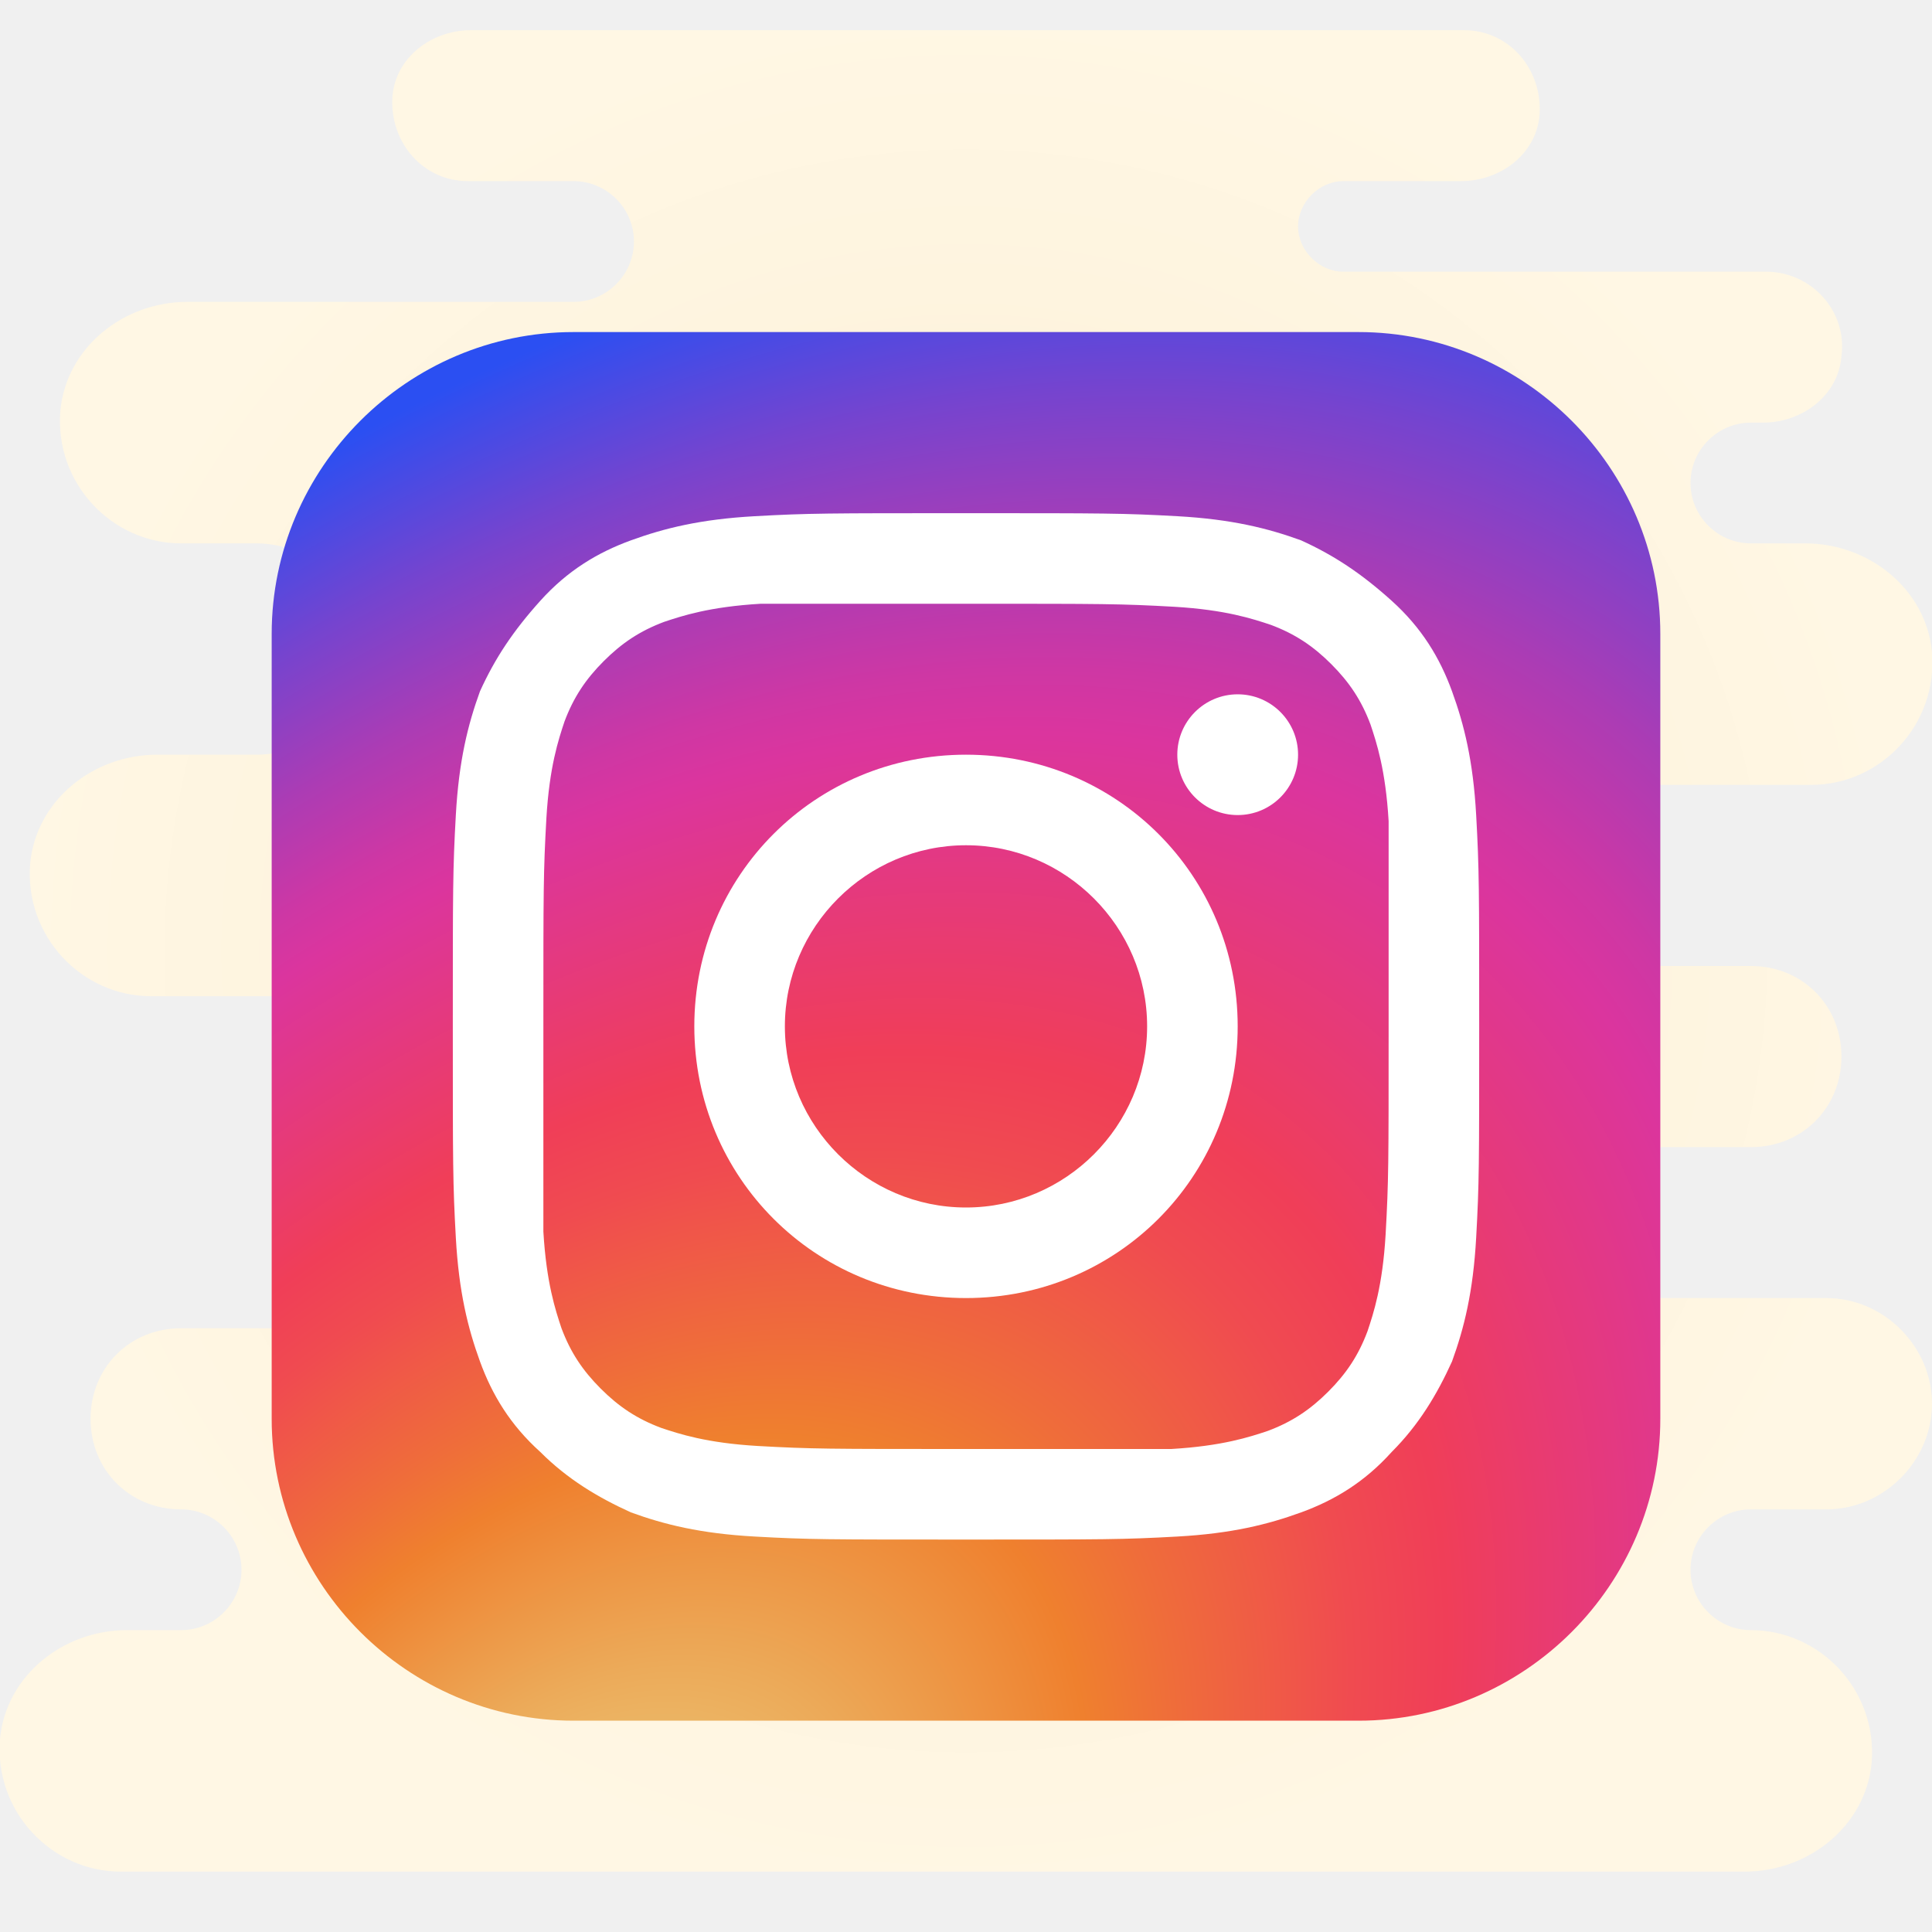
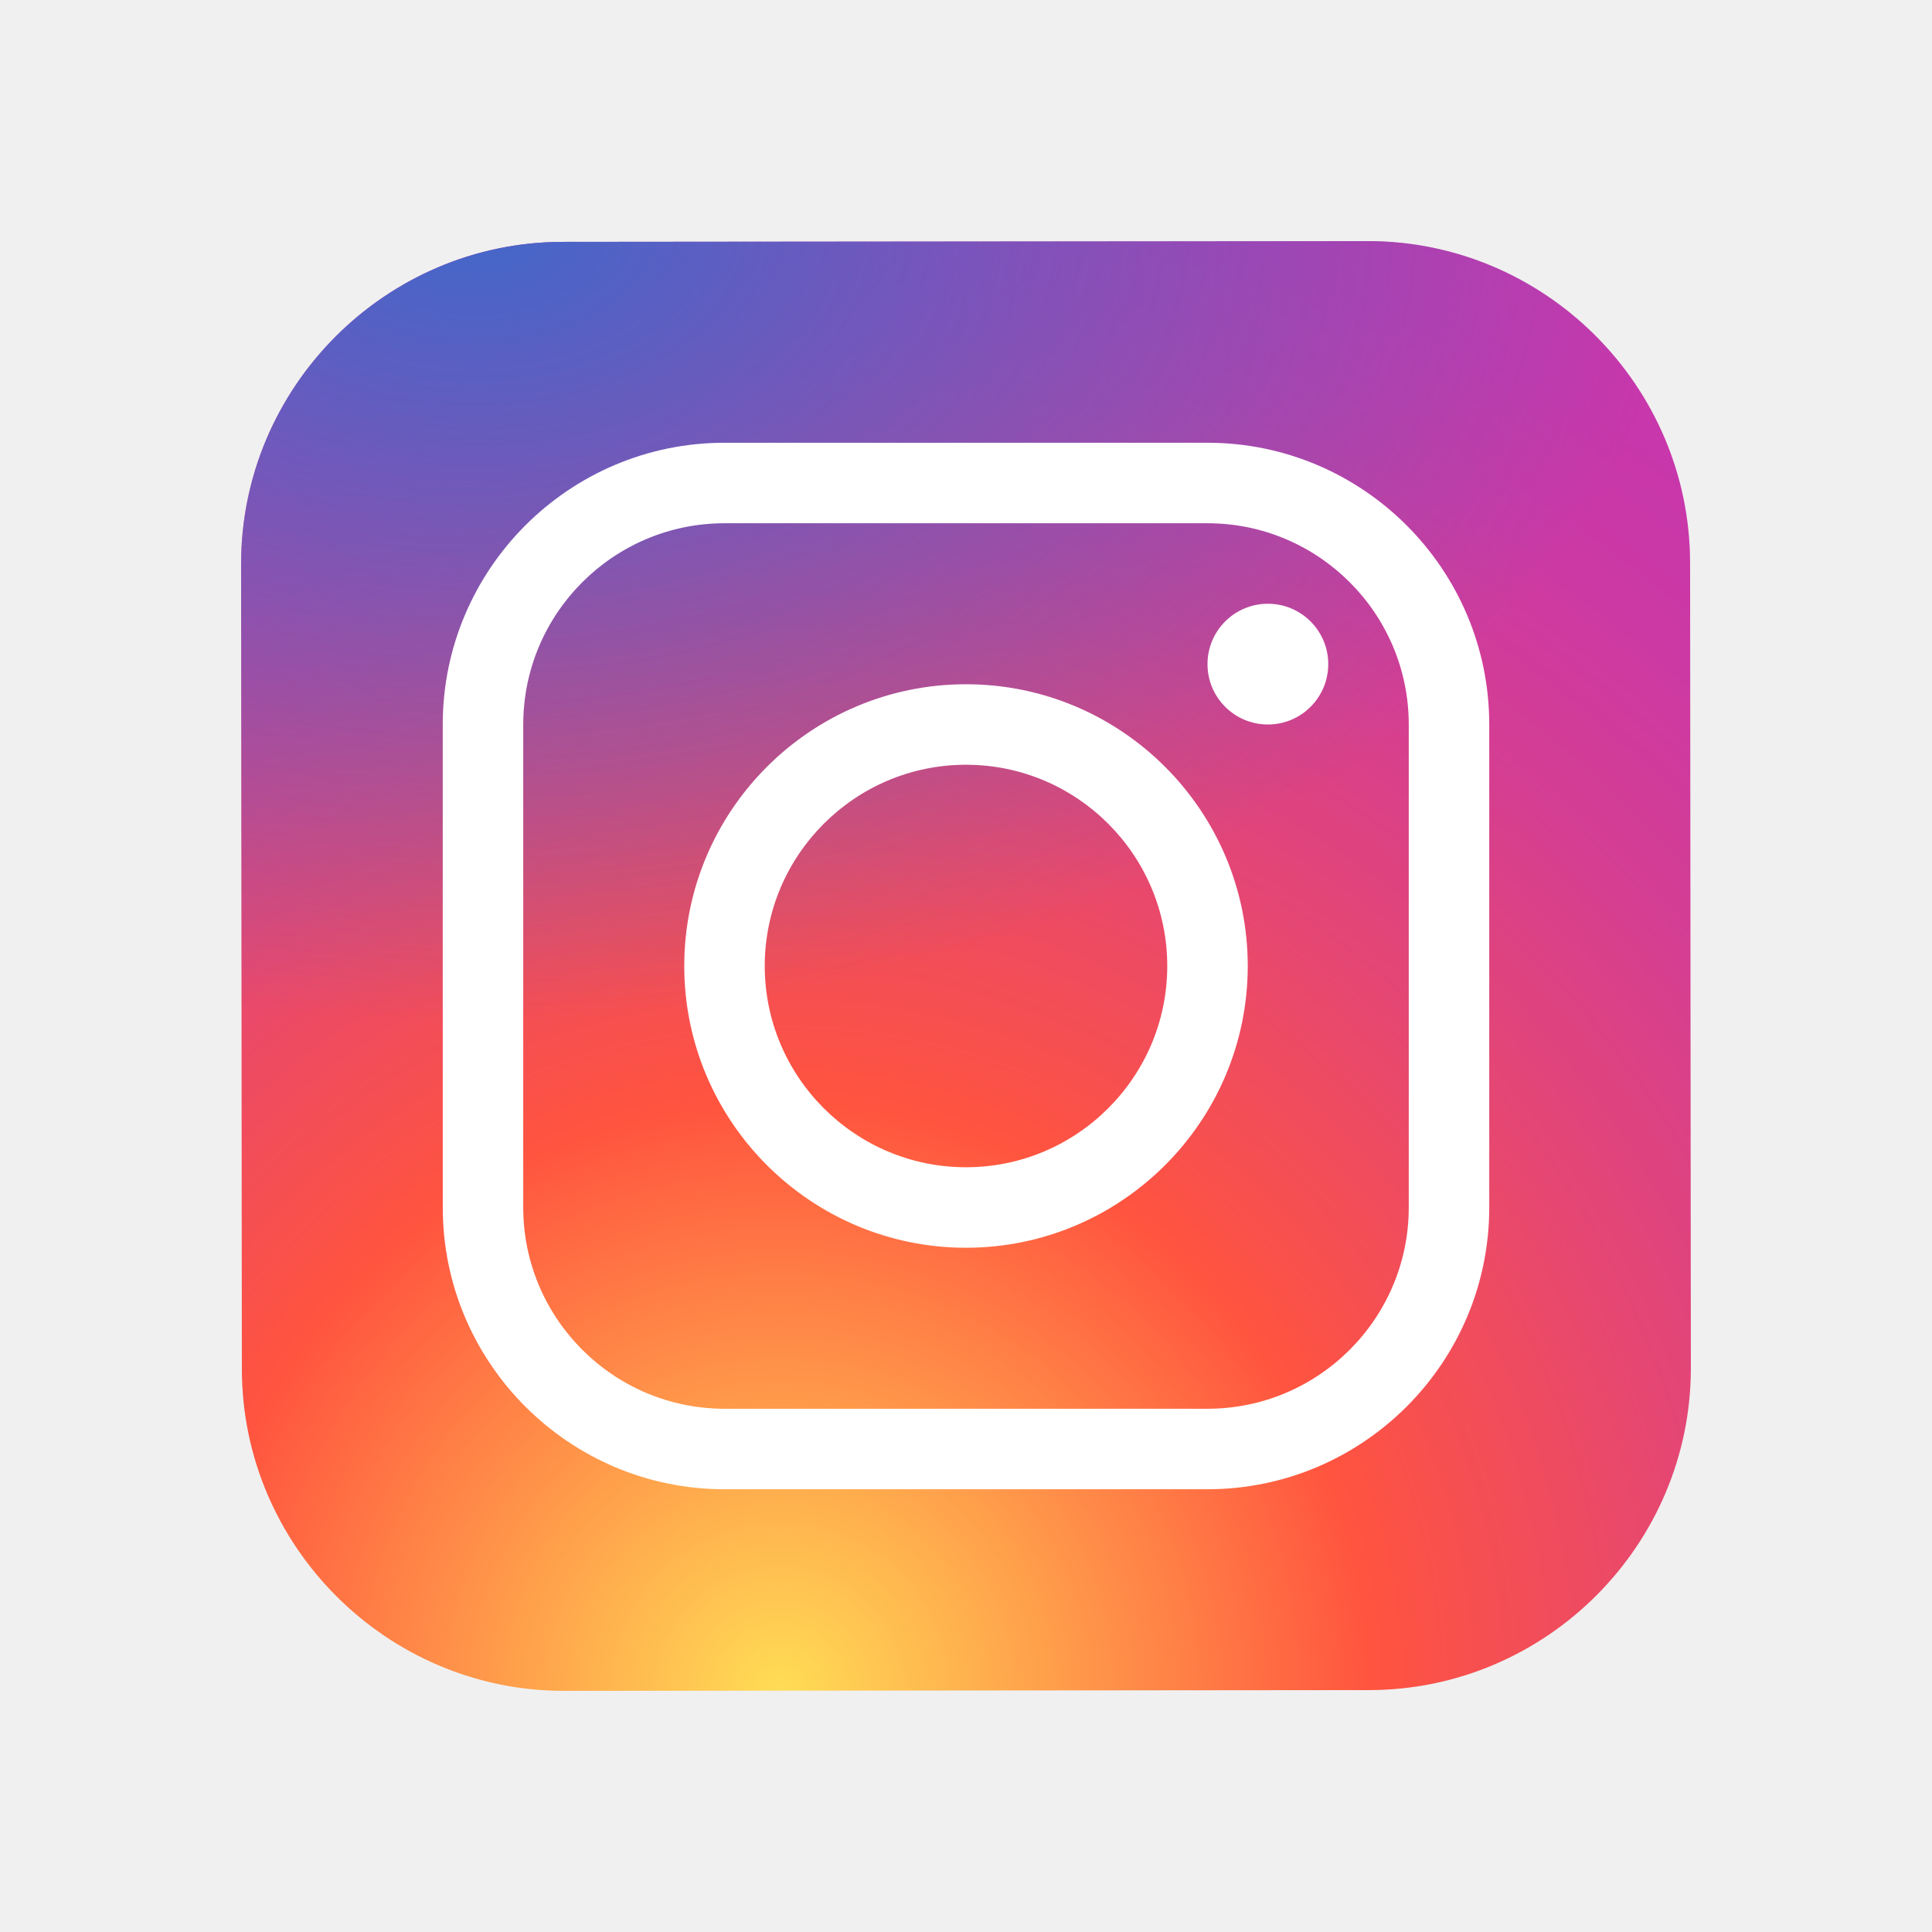
- <svg xmlns="http://www.w3.org/2000/svg" viewBox="0 0 64 64" width="64px" height="64px">
-   <radialGradient id="TGwjmZMm2W~B4yrgup6jda" cx="32" cy="32.5" r="31.259" gradientTransform="matrix(1 0 0 -1 0 64)" gradientUnits="userSpaceOnUse">
-     <stop offset="0" stop-color="#efdcb1" />
-     <stop offset="0" stop-color="#f2e0bb" />
-     <stop offset=".011" stop-color="#f2e0bc" />
-     <stop offset=".362" stop-color="#f9edd2" />
-     <stop offset=".699" stop-color="#fef4df" />
-     <stop offset="1" stop-color="#fff7e4" />
+ <svg xmlns="http://www.w3.org/2000/svg" viewBox="0 0 48 48" width="48px" height="48px">
+   <radialGradient id="yOrnnhliCrdS2gy~4tD8ma" cx="19.38" cy="42.035" r="44.899" gradientUnits="userSpaceOnUse">
+     <stop offset="0" stop-color="#fd5" />
+     <stop offset=".328" stop-color="#ff543f" />
+     <stop offset=".348" stop-color="#fc5245" />
+     <stop offset=".504" stop-color="#e64771" />
+     <stop offset=".643" stop-color="#d53e91" />
+     <stop offset=".761" stop-color="#cc39a4" />
+     <stop offset=".841" stop-color="#c837ab" />
  </radialGradient>
-   <path fill="url(#TGwjmZMm2W~B4yrgup6jda)" d="M58,54c-1.1,0-2-0.9-2-2s0.9-2,2-2h2.5c1.9,0,3.5-1.6,3.5-3.5S62.4,43,60.5,43H50c-1.4,0-2.5-1.1-2.5-2.5 S48.6,38,50,38h8c1.7,0,3-1.3,3-3s-1.3-3-3-3H42v-6h18c2.3,0,4.2-2,4-4.4c-0.2-2.1-2.1-3.6-4.2-3.6H58c-1.1,0-2-0.9-2-2s0.9-2,2-2 h0.4c1.3,0,2.5-0.9,2.6-2.2c0.2-1.5-1-2.8-2.5-2.8h-14C43.7,9,43,8.3,43,7.5S43.7,6,44.5,6h3.9c1.3,0,2.5-0.9,2.6-2.2 C51.1,2.3,50,1,48.5,1H15.6c-1.3,0-2.5,0.9-2.6,2.2C12.9,4.7,14,6,15.5,6H19c1.1,0,2,0.9,2,2s-0.9,2-2,2H6.2c-2.1,0-4,1.5-4.2,3.6 C1.8,16,3.7,18,6,18h2.5c1.9,0,3.5,1.6,3.5,3.5S10.4,25,8.5,25H5.2c-2.1,0-4,1.5-4.2,3.6C0.8,31,2.7,33,5,33h17v11H6 c-1.7,0-3,1.3-3,3s1.3,3,3,3l0,0c1.1,0,2,0.9,2,2s-0.9,2-2,2H4.2c-2.1,0-4,1.5-4.2,3.6C-0.2,60,1.7,62,4,62h53.8 c2.1,0,4-1.5,4.2-3.6C62.2,56,60.3,54,58,54z" />
-   <radialGradient id="TGwjmZMm2W~B4yrgup6jdb" cx="18.51" cy="66.293" r="69.648" gradientTransform="matrix(.6435 -.7654 .5056 .4251 -26.92 52.282)" gradientUnits="userSpaceOnUse">
-     <stop offset=".073" stop-color="#eacc7b" />
-     <stop offset=".184" stop-color="#ecaa59" />
-     <stop offset=".307" stop-color="#ef802e" />
-     <stop offset=".358" stop-color="#ef6d3a" />
-     <stop offset=".46" stop-color="#f04b50" />
-     <stop offset=".516" stop-color="#f03e58" />
-     <stop offset=".689" stop-color="#db359e" />
-     <stop offset=".724" stop-color="#ce37a4" />
-     <stop offset=".789" stop-color="#ac3cb4" />
-     <stop offset=".877" stop-color="#7544cf" />
-     <stop offset=".98" stop-color="#2b4ff2" />
+   <path fill="url(#yOrnnhliCrdS2gy~4tD8ma)" d="M34.017,41.99l-20,0.019c-4.4,0.004-8.003-3.592-8.008-7.992l-0.019-20 c-0.004-4.4,3.592-8.003,7.992-8.008l20-0.019c4.4-0.004,8.003,3.592,8.008,7.992l0.019,20 C42.014,38.383,38.417,41.986,34.017,41.99z" />
+   <radialGradient id="yOrnnhliCrdS2gy~4tD8mb" cx="11.786" cy="5.54" r="29.813" gradientTransform="matrix(1 0 0 .6663 0 1.849)" gradientUnits="userSpaceOnUse">
+     <stop offset="0" stop-color="#4168c9" />
+     <stop offset=".999" stop-color="#4168c9" stop-opacity="0" />
  </radialGradient>
-   <path fill="url(#TGwjmZMm2W~B4yrgup6jdb)" d="M45,57H19c-5.5,0-10-4.5-10-10V21c0-5.5,4.5-10,10-10h26c5.5,0,10,4.5,10,10v26C55,52.5,50.5,57,45,57z" />
-   <path fill="#fff" d="M32,20c4.6,0,5.1,0,6.9,0.1c1.7,0.1,2.6,0.4,3.2,0.6c0.8,0.3,1.4,0.7,2,1.3c0.6,0.6,1,1.2,1.3,2 c0.2,0.6,0.5,1.5,0.6,3.2C46,28.9,46,29.4,46,34s0,5.1-0.1,6.9c-0.1,1.7-0.4,2.6-0.6,3.2c-0.3,0.8-0.7,1.4-1.3,2 c-0.6,0.6-1.2,1-2,1.3c-0.6,0.2-1.5,0.5-3.2,0.6C37.1,48,36.6,48,32,48s-5.1,0-6.9-0.1c-1.7-0.1-2.6-0.4-3.2-0.6 c-0.8-0.3-1.4-0.7-2-1.3c-0.6-0.6-1-1.2-1.3-2c-0.2-0.6-0.5-1.5-0.6-3.2C18,39.1,18,38.6,18,34s0-5.1,0.1-6.9 c0.1-1.7,0.4-2.6,0.6-3.2c0.3-0.8,0.7-1.4,1.3-2c0.6-0.6,1.2-1,2-1.3c0.6-0.2,1.5-0.5,3.2-0.6C26.9,20,27.4,20,32,20 M32,17 c-4.6,0-5.2,0-7,0.1c-1.8,0.1-3,0.4-4.1,0.8c-1.1,0.4-2.1,1-3,2s-1.5,1.9-2,3c-0.4,1.1-0.7,2.3-0.8,4.1C15,28.8,15,29.4,15,34 s0,5.2,0.1,7c0.1,1.8,0.4,3,0.8,4.1c0.4,1.1,1,2.1,2,3c0.9,0.9,1.9,1.5,3,2c1.1,0.4,2.3,0.7,4.1,0.8c1.8,0.1,2.4,0.1,7,0.1 s5.2,0,7-0.1c1.8-0.1,3-0.4,4.1-0.8c1.1-0.4,2.1-1,3-2c0.9-0.9,1.5-1.9,2-3c0.4-1.1,0.7-2.3,0.8-4.1c0.1-1.8,0.1-2.4,0.1-7 s0-5.2-0.1-7c-0.1-1.8-0.4-3-0.8-4.1c-0.4-1.1-1-2.1-2-3s-1.9-1.5-3-2c-1.1-0.4-2.3-0.7-4.1-0.8C37.2,17,36.6,17,32,17L32,17z" />
-   <path fill="#fff" d="M32,25c-5,0-9,4-9,9s4,9,9,9s9-4,9-9S37,25,32,25z M32,40c-3.3,0-6-2.7-6-6s2.7-6,6-6s6,2.7,6,6S35.3,40,32,40 z" />
-   <circle cx="41" cy="25" r="2" fill="#fff" />
+   <path fill="url(#yOrnnhliCrdS2gy~4tD8mb)" d="M34.017,41.99l-20,0.019c-4.4,0.004-8.003-3.592-8.008-7.992l-0.019-20 c-0.004-4.4,3.592-8.003,7.992-8.008l20-0.019c4.4-0.004,8.003,3.592,8.008,7.992l0.019,20 C42.014,38.383,38.417,41.986,34.017,41.99z" />
+   <path fill="#fff" d="M24,31c-3.859,0-7-3.14-7-7s3.141-7,7-7s7,3.14,7,7S27.859,31,24,31z M24,19c-2.757,0-5,2.243-5,5 s2.243,5,5,5s5-2.243,5-5S26.757,19,24,19z" />
+   <circle cx="31.5" cy="16.5" r="1.5" fill="#fff" />
+   <path fill="#fff" d="M30,37H18c-3.859,0-7-3.14-7-7V18c0-3.86,3.141-7,7-7h12c3.859,0,7,3.14,7,7v12 C37,33.86,33.859,37,30,37z M18,13c-2.757,0-5,2.243-5,5v12c0,2.757,2.243,5,5,5h12c2.757,0,5-2.243,5-5V18c0-2.757-2.243-5-5-5H18z" />
</svg>
